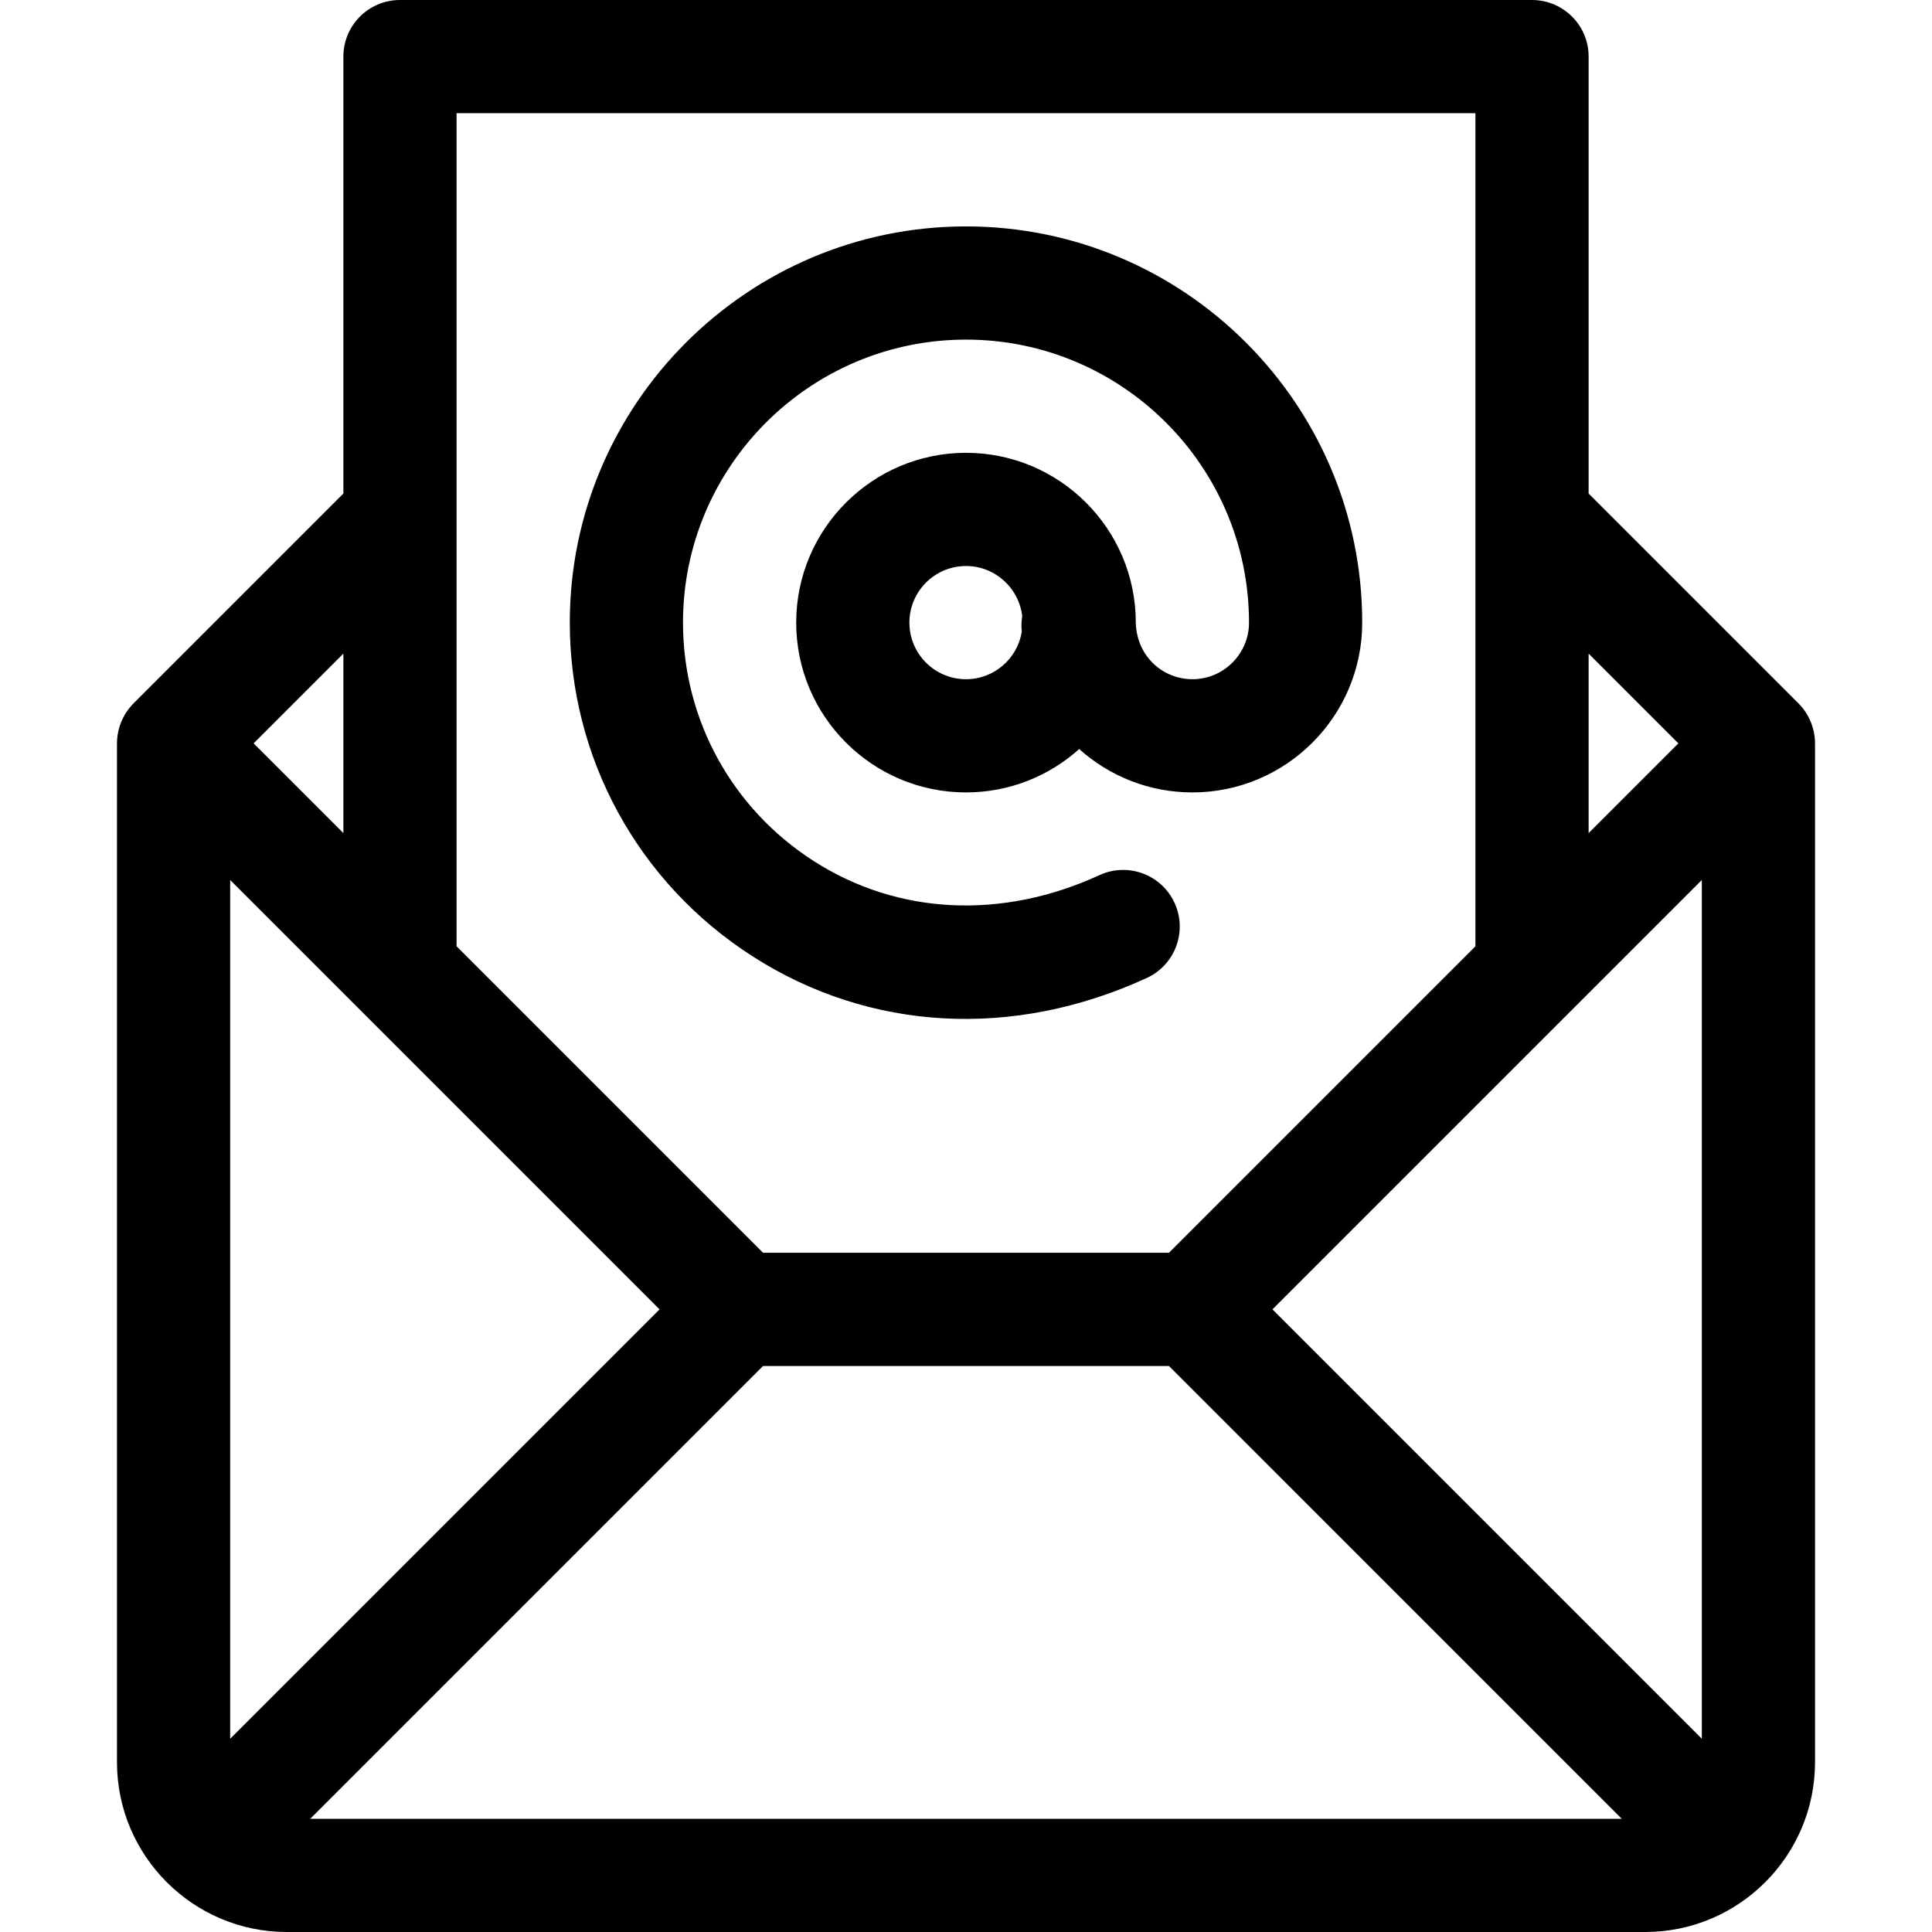
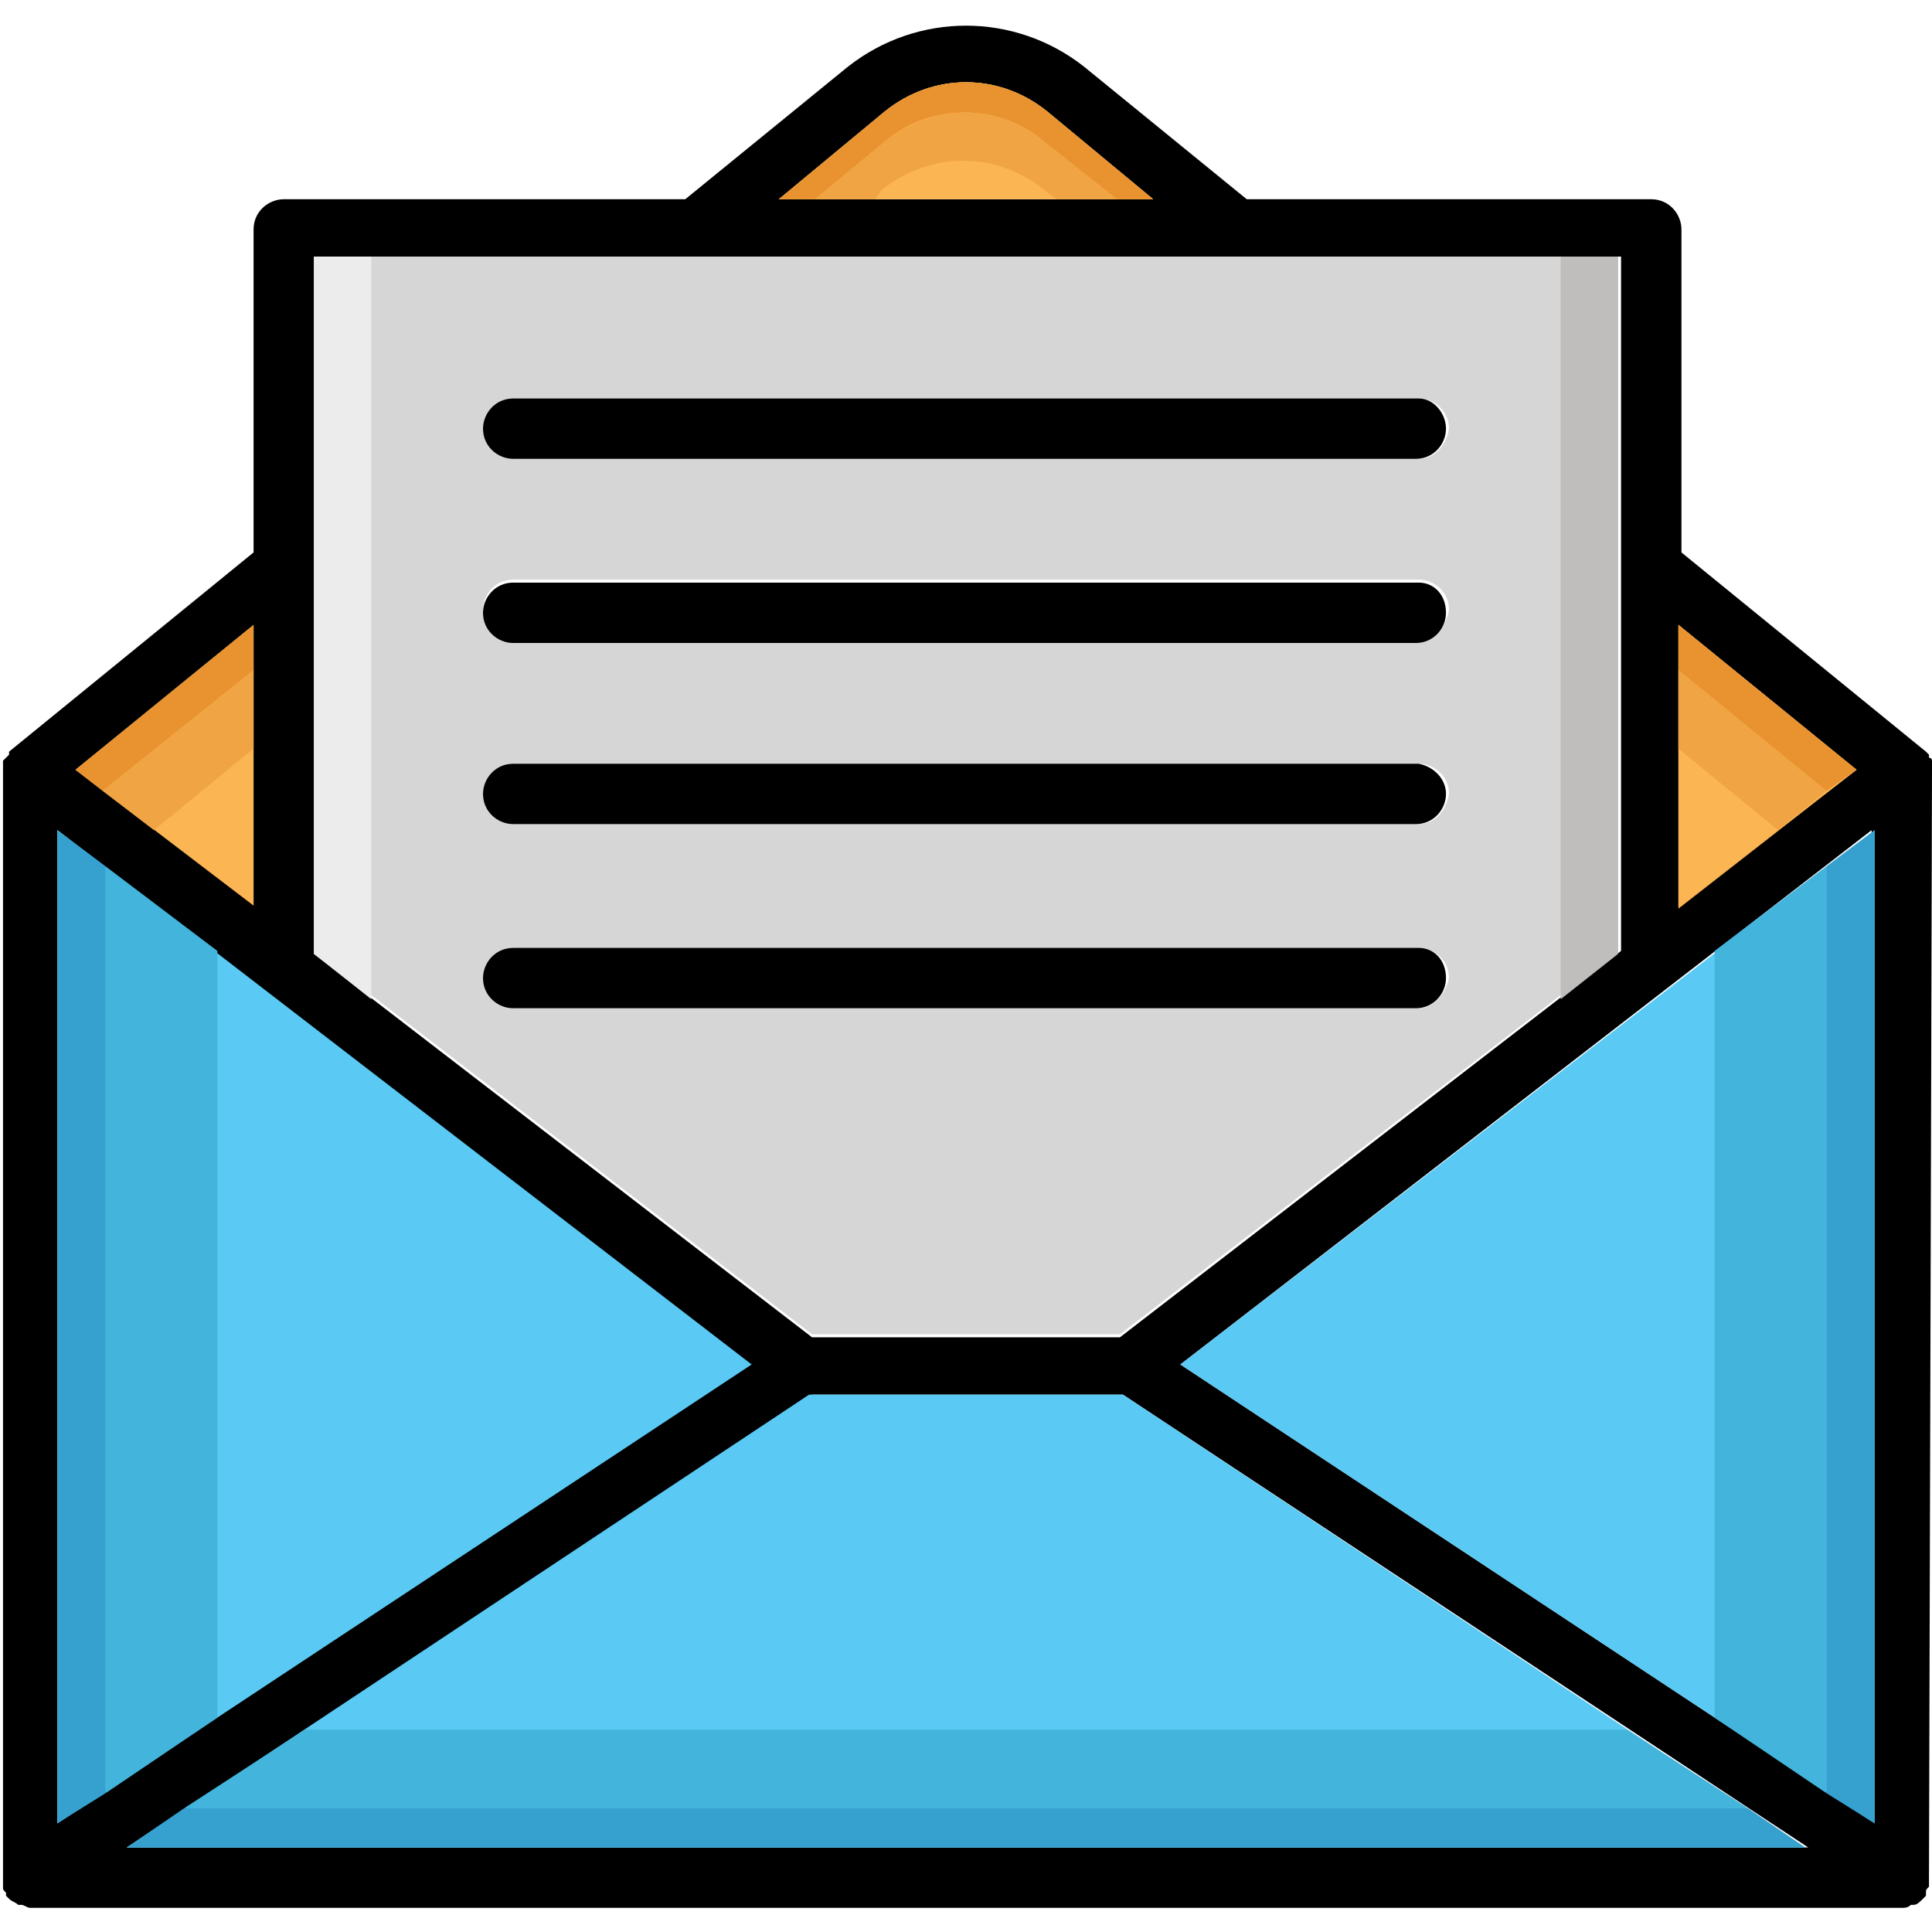
- <svg xmlns="http://www.w3.org/2000/svg" height="50" width="50" version="1.1" id="Capa_1" x="0px" y="0px" viewBox="0 0 512 512" style="enable-background:new 0 0 512 512;" xml:space="preserve">
-   <g>
-     <g>
-       <path d="M256,60c-57.897,0-105,47.103-105,105c0,35.943,18.126,69.015,48.487,88.467c31.003,19.863,69.06,21.974,104.426,5.703    c7.525-3.462,10.82-12.37,7.357-19.896c-3.462-7.525-12.369-10.82-19.896-7.358c-25.86,11.898-53.454,10.545-75.703-3.709    C193.961,214.298,181,190.669,181,165c0-41.355,33.645-75,75-75s75,33.645,75,75c0,8.271-6.729,15-15,15    c-7.558,0-14.618-5.732-14.998-14.772C301.001,165.152,301,165.076,301,165c0-24.813-20.187-45-45-45s-45,20.187-45,45    s20.187,45,45,45c11.516,0,22.031-4.353,29.999-11.494C293.966,205.648,304.483,210,316,210c24.813,0,45-20.187,45-45    C361,107.103,313.897,60,256,60z M270.789,167.406C269.631,174.535,263.45,180,256,180c-8.271,0-15-6.729-15-15s6.729-15,15-15    c7.691,0,14.04,5.82,14.895,13.285C270.671,164.648,270.634,166.035,270.789,167.406z" />
-     </g>
-   </g>
-   <g>
-     <g>
-       <path d="M480.999,196.976c-0.004-3.879-1.566-7.756-4.393-10.583L421,130.787V15c0-8.284-6.716-15-15-15H106    c-8.284,0-15,6.716-15,15v115.787l-55.606,55.606c-0.052,0.052-0.096,0.11-0.147,0.163c-2.811,2.896-4.24,6.709-4.246,10.42    c0,0.01-0.001,0.019-0.001,0.029V467c0,24.845,20.216,45,45,45h360c24.839,0,45-20.207,45-45V197.005    C481,196.995,480.999,196.986,480.999,196.976z M421,173.213L444.787,197L421,220.787V173.213z M121,137.005    c0-0.003,0-0.007,0-0.01V30h270v106.995c0,0.003,0,0.007,0,0.01v113.782L309.787,332H202.213L121,250.787V137.005z M91,173.213    v47.574L67.213,197L91,173.213z M61,460.787V233.213L174.787,347L61,460.787z M82.214,482l119.999-120h107.574l119.999,120H82.214    z M451,460.787L337.213,347L451,233.213V460.787z" />
-     </g>
-   </g>
-   <g>
- </g>
-   <g>
- </g>
-   <g>
- </g>
-   <g>
- </g>
-   <g>
- </g>
-   <g>
- </g>
-   <g>
- </g>
-   <g>
- </g>
-   <g>
- </g>
-   <g>
- </g>
-   <g>
- </g>
-   <g>
- </g>
-   <g>
- </g>
-   <g>
- </g>
-   <g>
- </g>
+ <svg xmlns="http://www.w3.org/2000/svg" height="100px" width="100px" enable-background="new 0 0 64 64" viewBox="0 0 64 64">
+   <polygon fill="#fbb553" points="8.4 20.7 8.4 30.1 2.5 25.5" />
+   <path d="M64,25.5c0,0,0-0.1,0-0.1c0,0,0-0.1,0-0.1c0,0,0-0.1,0-0.1c0,0,0-0.1-0.1-0.1c0,0,0-0.1,0-0.1c0,0,0,0,0,0l-0.1-0.1c0,0,0,0,0,0l-8.1-6.6V7.6c0-0.5-0.4-1-1-1H41.3l-5.4-4.4c-2.3-1.8-5.5-1.8-7.8,0l-5.4,4.4H9.4c-0.5,0-1,0.4-1,1v10.7l-8.1,6.6c0,0,0,0,0,0.1c0,0,0,0-0.1,0.1c0,0,0,0,0,0c0,0,0,0,0,0c0,0-0.1,0.1-0.1,0.1c0,0,0,0.1,0,0.1c0,0,0,0.1,0,0.1c0,0,0,0.1,0,0.2c0,0,0,0,0,0v36.6c0,0,0,0.1,0,0.1c0,0.1,0,0.1,0,0.2c0,0.1,0,0.1,0.1,0.2c0,0,0,0.1,0,0.1c0,0,0.1,0.1,0.1,0.1c0,0,0,0,0,0C0.4,63,0.5,63,0.6,63.1c0,0,0,0,0.1,0c0.1,0,0.2,0.1,0.3,0.1H63c0.1,0,0.2,0,0.3-0.1c0,0,0,0,0.1,0c0.1,0,0.2-0.1,0.3-0.2c0,0,0,0,0,0c0,0,0.1-0.1,0.1-0.1c0,0,0-0.1,0-0.1c0-0.1,0-0.1,0.1-0.2c0-0.1,0-0.1,0-0.2c0,0,0,0,0-0.1L64,25.5C64,25.5,64,25.5,64,25.5z M55.6,20.7l5.9,4.8l-5.9,4.5V20.7z M29.3,3.7c1.6-1.3,3.8-1.3,5.4,0l3.5,2.9H25.8L29.3,3.7z M10.4,8.5h43.3v23L37.1,44.3H26.9L10.4,31.6V8.5z M8.4,20.7v9.3l-5.9-4.5L8.4,20.7z M1.9,27.5l22.9,17.7L1.9,60.4V27.5z M4.2,61.2l22.7-15h10.3l22.7,15H4.2z M62.1,60.4L39.1,45.2l22.9-17.7V60.4z" />
+   <path fill="#d5d6d5" d="M10.4,8.5v23l16.5,12.7h10.2l16.5-12.7v-23H10.4z M47,33.4H17c-0.5,0-1-0.4-1-1c0-0.5,0.4-1,1-1H47c0.5,0,1,0.4,1,1C47.9,32.9,47.5,33.4,47,33.4z M47,27.3H17c-0.5,0-1-0.4-1-1c0-0.5,0.4-1,1-1H47c0.5,0,1,0.4,1,1C47.9,26.9,47.5,27.3,47,27.3z M47,21.2H17c-0.5,0-1-0.4-1-1c0-0.5,0.4-1,1-1H47c0.5,0,1,0.4,1,1C47.9,20.8,47.5,21.2,47,21.2z M47,15.2H17c-0.5,0-1-0.4-1-1c0-0.5,0.4-1,1-1H47c0.5,0,1,0.4,1,1C47.9,14.8,47.5,15.2,47,15.2z" />
+   <polygon fill="#edeced" points="12.3 8.5 12.3 33.1 10.4 31.6 10.4 8.5" />
+   <polygon fill="#bfbebc" points="51.7 8.5 51.7 33.1 53.6 31.6 53.6 8.5" />
+   <polygon fill="#5acaf4" points="59.8 61.2 4.2 61.2 26.8 46.2 37.2 46.2" />
+   <polygon fill="#36a1cf" points="59.8 61.2 4.2 61.2 6.1 59.9 57.9 59.9" />
+   <polygon fill="#43b4dc" points="57.9 59.9 6.1 59.9 10.1 57.3 53.9 57.3" />
+   <polygon fill="#5acaf4" points="62.1 27.5 62.1 60.4 39.1 45.2" />
+   <polygon fill="#fbb553" points="61.5 25.5 55.6 30.1 55.6 20.7" />
+   <polygon fill="#e8932f" points="61.5 25.5 60.5 26.2 55.6 22.2 55.6 20.7" />
+   <polygon fill="#f1a444" points="60.5 26.2 58.9 27.5 55.6 24.8 55.6 22.2" />
+   <polygon fill="#e8932f" points="2.5 25.5 3.4 26.2 8.4 22.2 8.4 20.7" />
+   <polygon fill="#f1a444" points="3.4 26.2 5.1 27.5 8.4 24.8 8.4 22.2" />
+   <polygon fill="#5acaf4" points="24.9 45.2 1.9 60.4 1.9 27.5" />
+   <polygon fill="#36a1cf" points="3.5 28.7 3.5 59.4 1.9 60.4 1.9 27.5" />
+   <polygon fill="#43b4dc" points="7.2 31.5 7.2 56.9 3.5 59.4 3.5 28.7" />
+   <polygon fill="#36a1cf" points="60.5 28.7 60.5 59.4 62.1 60.4 62.1 27.5" />
+   <polygon fill="#43b4dc" points="56.8 31.5 56.8 56.9 60.5 59.4 60.5 28.7" />
+   <path fill="#fbb553" d="M38.2,6.6H25.8l3.5-2.9c1.6-1.3,3.8-1.3,5.4,0L38.2,6.6z" />
+   <path fill="#e8932f" d="M38.2,6.6H37l-2.4-1.9c-1.5-1.3-3.8-1.3-5.3,0L27,6.6h-1.2l3.5-2.9c1.6-1.3,3.8-1.3,5.4,0L38.2,6.6z" />
+   <path fill="#f1a444" d="M37,6.6h-2l-0.4-0.3c-1.6-1.3-3.8-1.3-5.4,0L29,6.6h-2l2.3-1.9c1.6-1.3,3.8-1.3,5.3,0L37,6.6z" />
+   <path d="M47.9 14.2c0 .5-.4 1-1 1H17c-.5 0-1-.4-1-1 0-.5.4-1 1-1H47C47.5 13.2 47.9 13.7 47.9 14.2zM47.9 20.3c0 .5-.4 1-1 1H17c-.5 0-1-.4-1-1 0-.5.4-1 1-1H47C47.5 19.3 47.9 19.7 47.9 20.3zM47.9 26.3c0 .5-.4 1-1 1H17c-.5 0-1-.4-1-1 0-.5.4-1 1-1H47C47.5 25.4 47.9 25.8 47.9 26.3zM47.9 32.4c0 .5-.4 1-1 1H17c-.5 0-1-.4-1-1 0-.5.4-1 1-1H47C47.5 31.4 47.9 31.8 47.9 32.4z" />
</svg>
